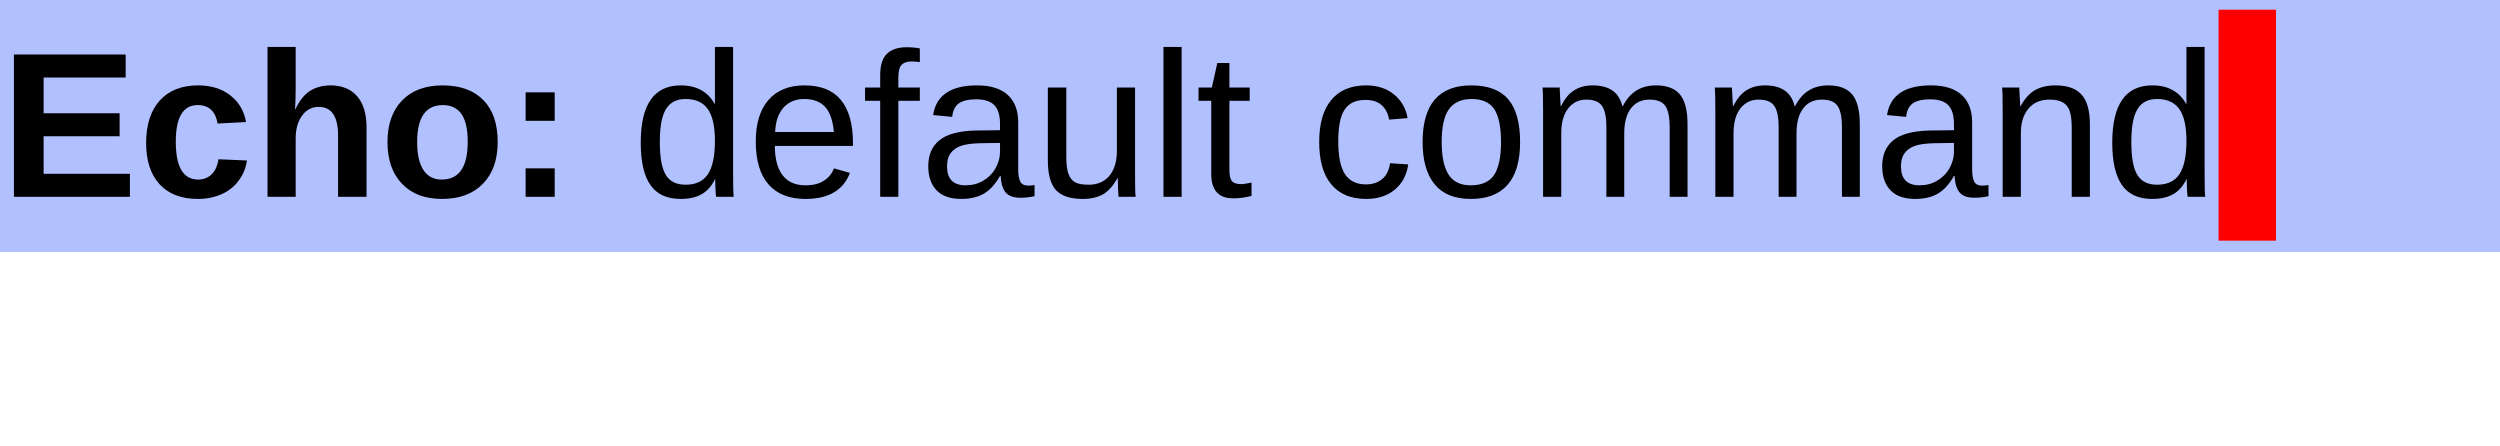
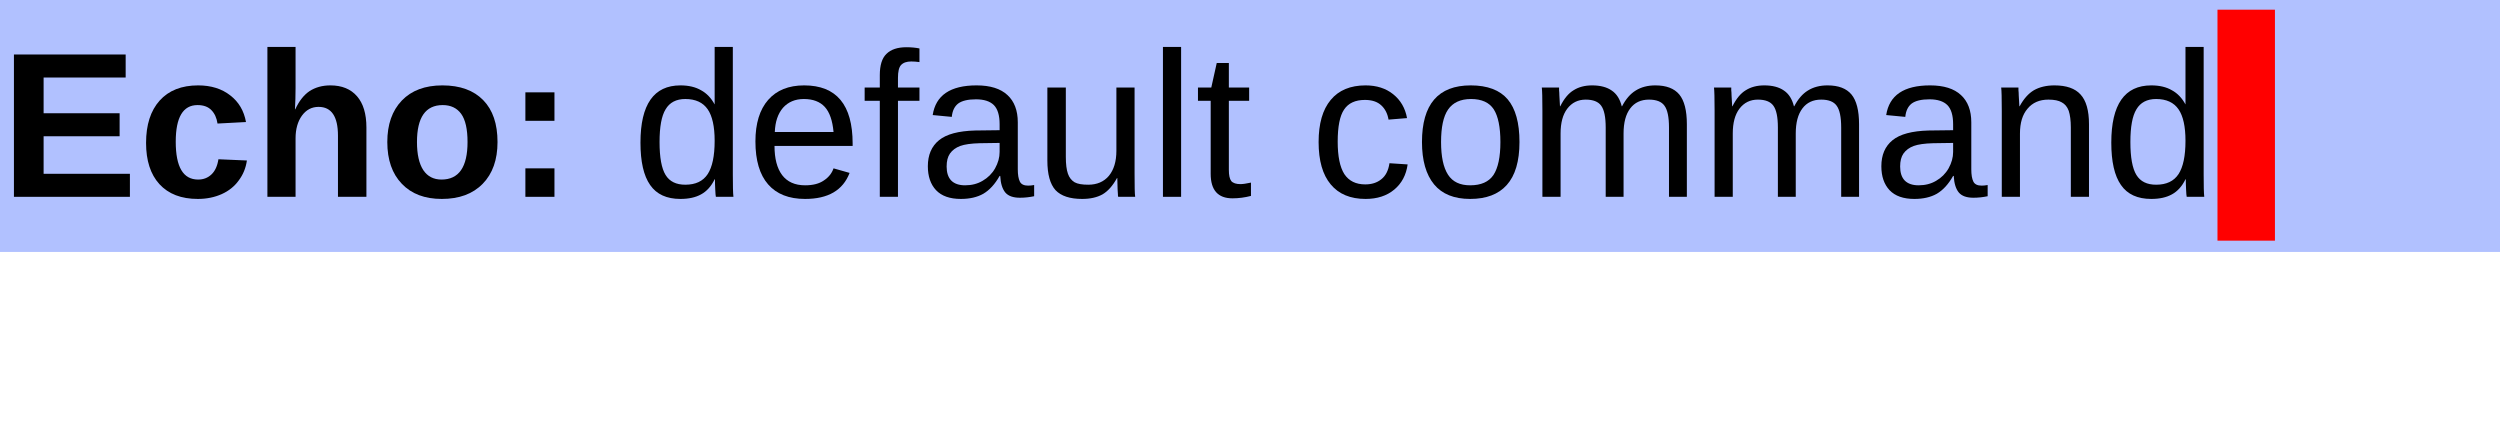
<svg xmlns="http://www.w3.org/2000/svg" xmlns:xlink="http://www.w3.org/1999/xlink" width="129pt" height="23pt" viewBox="0 0 129 23" version="1.1">
  <defs>
    <g>
      <symbol overflow="visible" id="glyph0-0">
        <path style="stroke:none;" d="M 1.062 -7.344 L 6.938 -7.344 L 6.938 0 L 1.062 0 Z M 1.469 -6.953 L 1.469 -0.391 L 6.531 -0.391 L 6.531 -6.953 Z M 1.469 -6.953 " />
      </symbol>
      <symbol overflow="visible" id="glyph0-1">
        <path style="stroke:none;" d="M 0.719 0 L 0.719 -7.344 L 6.484 -7.344 L 6.484 -6.156 L 2.25 -6.156 L 2.25 -4.312 L 6.172 -4.312 L 6.172 -3.125 L 2.25 -3.125 L 2.25 -1.188 L 6.703 -1.188 L 6.703 0 Z M 0.719 0 " />
      </symbol>
      <symbol overflow="visible" id="glyph0-2">
        <path style="stroke:none;" d="M 3.094 0.109 C 2.238 0.109 1.578 -0.145 1.109 -0.656 C 0.648 -1.164 0.422 -1.875 0.422 -2.781 C 0.422 -3.719 0.656 -4.445 1.125 -4.969 C 1.594 -5.488 2.254 -5.75 3.109 -5.75 C 3.773 -5.75 4.328 -5.578 4.766 -5.234 C 5.203 -4.898 5.473 -4.441 5.578 -3.859 L 4.109 -3.781 C 4.066 -4.07 3.961 -4.301 3.797 -4.469 C 3.629 -4.645 3.391 -4.734 3.078 -4.734 C 2.328 -4.734 1.953 -4.102 1.953 -2.844 C 1.953 -1.539 2.336 -0.891 3.109 -0.891 C 3.379 -0.891 3.609 -0.977 3.797 -1.156 C 3.984 -1.332 4.102 -1.594 4.156 -1.938 L 5.625 -1.875 C 5.57 -1.488 5.43 -1.145 5.203 -0.844 C 4.984 -0.539 4.691 -0.305 4.328 -0.141 C 3.961 0.023 3.551 0.109 3.094 0.109 Z M 3.094 0.109 " />
      </symbol>
      <symbol overflow="visible" id="glyph0-3">
        <path style="stroke:none;" d="M 2.188 -4.516 C 2.383 -4.941 2.629 -5.254 2.922 -5.453 C 3.223 -5.648 3.582 -5.75 4 -5.75 C 4.594 -5.75 5.051 -5.562 5.375 -5.188 C 5.695 -4.82 5.859 -4.285 5.859 -3.578 L 5.859 0 L 4.391 0 L 4.391 -3.156 C 4.391 -4.145 4.055 -4.641 3.391 -4.641 C 3.035 -4.641 2.75 -4.488 2.531 -4.188 C 2.312 -3.883 2.203 -3.492 2.203 -3.016 L 2.203 0 L 0.75 0 L 0.75 -7.734 L 2.203 -7.734 L 2.203 -5.625 C 2.203 -5.238 2.191 -4.867 2.172 -4.516 Z M 2.188 -4.516 " />
      </symbol>
      <symbol overflow="visible" id="glyph0-4">
        <path style="stroke:none;" d="M 6.109 -2.828 C 6.109 -1.91 5.852 -1.191 5.344 -0.672 C 4.832 -0.148 4.129 0.109 3.234 0.109 C 2.359 0.109 1.672 -0.148 1.172 -0.672 C 0.672 -1.191 0.422 -1.91 0.422 -2.828 C 0.422 -3.734 0.672 -4.445 1.172 -4.969 C 1.672 -5.488 2.367 -5.75 3.266 -5.75 C 4.18 -5.75 4.883 -5.492 5.375 -4.984 C 5.863 -4.484 6.109 -3.766 6.109 -2.828 Z M 4.562 -2.828 C 4.562 -3.492 4.453 -3.977 4.234 -4.281 C 4.016 -4.582 3.695 -4.734 3.281 -4.734 C 2.395 -4.734 1.953 -4.098 1.953 -2.828 C 1.953 -2.191 2.062 -1.707 2.281 -1.375 C 2.5 -1.051 2.812 -0.891 3.219 -0.891 C 4.113 -0.891 4.562 -1.535 4.562 -2.828 Z M 4.562 -2.828 " />
      </symbol>
      <symbol overflow="visible" id="glyph0-5">
        <path style="stroke:none;" d="M 1.031 -3.922 L 1.031 -5.391 L 2.531 -5.391 L 2.531 -3.922 Z M 1.031 0 L 1.031 -1.469 L 2.531 -1.469 L 2.531 0 Z M 1.031 0 " />
      </symbol>
      <symbol overflow="visible" id="glyph0-6">
        <path style="stroke:none;" d="" />
      </symbol>
      <symbol overflow="visible" id="glyph1-0">
        <path style="stroke:none;" d="M 1.062 -7.344 L 6.938 -7.344 L 6.938 0 L 1.062 0 Z M 1.469 -6.953 L 1.469 -0.391 L 6.531 -0.391 L 6.531 -6.953 Z M 1.469 -6.953 " />
      </symbol>
      <symbol overflow="visible" id="glyph1-1">
        <path style="stroke:none;" d="M 4.281 -0.906 C 4.102 -0.539 3.867 -0.281 3.578 -0.125 C 3.297 0.031 2.941 0.109 2.516 0.109 C 1.805 0.109 1.285 -0.129 0.953 -0.609 C 0.617 -1.086 0.453 -1.816 0.453 -2.797 C 0.453 -4.766 1.141 -5.75 2.516 -5.75 C 2.941 -5.75 3.297 -5.664 3.578 -5.5 C 3.867 -5.344 4.102 -5.098 4.281 -4.766 L 4.281 -7.734 L 5.219 -7.734 L 5.219 -1.156 C 5.219 -0.57 5.227 -0.188 5.25 0 L 4.344 0 C 4.332 -0.051 4.32 -0.176 4.312 -0.375 C 4.301 -0.582 4.297 -0.758 4.297 -0.906 Z M 1.438 -2.828 C 1.438 -2.035 1.539 -1.469 1.75 -1.125 C 1.957 -0.789 2.297 -0.625 2.766 -0.625 C 3.297 -0.625 3.68 -0.805 3.922 -1.172 C 4.16 -1.535 4.281 -2.109 4.281 -2.891 C 4.281 -3.629 4.16 -4.172 3.922 -4.516 C 3.68 -4.867 3.297 -5.047 2.766 -5.047 C 2.297 -5.047 1.957 -4.867 1.75 -4.516 C 1.539 -4.172 1.438 -3.609 1.438 -2.828 Z M 1.438 -2.828 " />
      </symbol>
      <symbol overflow="visible" id="glyph1-2">
        <path style="stroke:none;" d="M 1.438 -2.625 C 1.438 -1.977 1.566 -1.477 1.828 -1.125 C 2.098 -0.77 2.492 -0.594 3.016 -0.594 C 3.422 -0.594 3.742 -0.676 3.984 -0.844 C 4.234 -1.008 4.398 -1.219 4.484 -1.469 L 5.312 -1.234 C 4.969 -0.336 4.203 0.109 3.016 0.109 C 2.18 0.109 1.547 -0.141 1.109 -0.641 C 0.672 -1.141 0.453 -1.879 0.453 -2.859 C 0.453 -3.785 0.672 -4.5 1.109 -5 C 1.547 -5.5 2.164 -5.75 2.969 -5.75 C 4.633 -5.75 5.469 -4.75 5.469 -2.75 L 5.469 -2.625 Z M 4.484 -3.344 C 4.43 -3.938 4.281 -4.367 4.031 -4.641 C 3.781 -4.91 3.422 -5.047 2.953 -5.047 C 2.504 -5.047 2.145 -4.895 1.875 -4.594 C 1.613 -4.289 1.473 -3.875 1.453 -3.344 Z M 4.484 -3.344 " />
      </symbol>
      <symbol overflow="visible" id="glyph1-3">
        <path style="stroke:none;" d="M 1.875 -4.953 L 1.875 0 L 0.938 0 L 0.938 -4.953 L 0.156 -4.953 L 0.156 -5.641 L 0.938 -5.641 L 0.938 -6.281 C 0.938 -6.789 1.051 -7.156 1.281 -7.375 C 1.508 -7.602 1.852 -7.719 2.312 -7.719 C 2.57 -7.719 2.797 -7.695 2.984 -7.656 L 2.984 -6.953 C 2.828 -6.973 2.688 -6.984 2.562 -6.984 C 2.32 -6.984 2.145 -6.922 2.031 -6.797 C 1.926 -6.68 1.875 -6.461 1.875 -6.141 L 1.875 -5.641 L 2.984 -5.641 L 2.984 -4.953 Z M 1.875 -4.953 " />
      </symbol>
      <symbol overflow="visible" id="glyph1-4">
        <path style="stroke:none;" d="M 2.156 0.109 C 1.594 0.109 1.164 -0.039 0.875 -0.344 C 0.594 -0.645 0.453 -1.055 0.453 -1.578 C 0.453 -2.16 0.645 -2.609 1.031 -2.922 C 1.414 -3.234 2.035 -3.398 2.891 -3.422 L 4.156 -3.438 L 4.156 -3.75 C 4.156 -4.207 4.055 -4.535 3.859 -4.734 C 3.66 -4.93 3.352 -5.031 2.938 -5.031 C 2.52 -5.031 2.211 -4.957 2.016 -4.812 C 1.828 -4.664 1.719 -4.438 1.688 -4.125 L 0.703 -4.219 C 0.859 -5.238 1.613 -5.75 2.969 -5.75 C 3.676 -5.75 4.207 -5.582 4.562 -5.25 C 4.914 -4.926 5.094 -4.457 5.094 -3.844 L 5.094 -1.422 C 5.094 -1.141 5.129 -0.926 5.203 -0.781 C 5.273 -0.645 5.414 -0.578 5.625 -0.578 C 5.719 -0.578 5.82 -0.586 5.938 -0.609 L 5.938 -0.031 C 5.695 0.02 5.453 0.047 5.203 0.047 C 4.859 0.047 4.609 -0.039 4.453 -0.219 C 4.297 -0.406 4.207 -0.691 4.188 -1.078 L 4.156 -1.078 C 3.914 -0.648 3.633 -0.344 3.312 -0.156 C 3 0.02 2.613 0.109 2.156 0.109 Z M 2.375 -0.594 C 2.719 -0.594 3.02 -0.672 3.281 -0.828 C 3.551 -0.984 3.766 -1.195 3.922 -1.469 C 4.078 -1.75 4.156 -2.031 4.156 -2.312 L 4.156 -2.781 L 3.125 -2.766 C 2.688 -2.754 2.352 -2.707 2.125 -2.625 C 1.895 -2.539 1.719 -2.41 1.594 -2.234 C 1.477 -2.066 1.422 -1.844 1.422 -1.562 C 1.422 -1.25 1.5 -1.008 1.656 -0.844 C 1.82 -0.676 2.062 -0.594 2.375 -0.594 Z M 2.375 -0.594 " />
      </symbol>
      <symbol overflow="visible" id="glyph1-5">
        <path style="stroke:none;" d="M 1.641 -5.641 L 1.641 -2.062 C 1.641 -1.688 1.676 -1.395 1.75 -1.188 C 1.82 -0.988 1.938 -0.844 2.094 -0.75 C 2.25 -0.664 2.484 -0.625 2.797 -0.625 C 3.242 -0.625 3.598 -0.773 3.859 -1.078 C 4.117 -1.391 4.25 -1.82 4.25 -2.375 L 4.25 -5.641 L 5.188 -5.641 L 5.188 -1.203 C 5.188 -0.547 5.195 -0.145 5.219 0 L 4.344 0 C 4.332 -0.02 4.328 -0.066 4.328 -0.141 C 4.328 -0.211 4.32 -0.297 4.312 -0.391 C 4.312 -0.492 4.305 -0.688 4.297 -0.969 L 4.281 -0.969 C 4.062 -0.57 3.812 -0.289 3.531 -0.125 C 3.25 0.031 2.898 0.109 2.484 0.109 C 1.859 0.109 1.398 -0.039 1.109 -0.344 C 0.828 -0.656 0.688 -1.164 0.688 -1.875 L 0.688 -5.641 Z M 1.641 -5.641 " />
      </symbol>
      <symbol overflow="visible" id="glyph1-6">
        <path style="stroke:none;" d="M 0.719 0 L 0.719 -7.734 L 1.656 -7.734 L 1.656 0 Z M 0.719 0 " />
      </symbol>
      <symbol overflow="visible" id="glyph1-7">
        <path style="stroke:none;" d="M 2.891 -0.047 C 2.578 0.035 2.258 0.078 1.938 0.078 C 1.188 0.078 0.812 -0.344 0.812 -1.188 L 0.812 -4.953 L 0.156 -4.953 L 0.156 -5.641 L 0.844 -5.641 L 1.125 -6.906 L 1.75 -6.906 L 1.75 -5.641 L 2.797 -5.641 L 2.797 -4.953 L 1.75 -4.953 L 1.75 -1.391 C 1.75 -1.117 1.789 -0.926 1.875 -0.812 C 1.969 -0.707 2.125 -0.656 2.344 -0.656 C 2.469 -0.656 2.648 -0.68 2.891 -0.734 Z M 2.891 -0.047 " />
      </symbol>
      <symbol overflow="visible" id="glyph1-8">
        <path style="stroke:none;" d="" />
      </symbol>
      <symbol overflow="visible" id="glyph1-9">
        <path style="stroke:none;" d="M 1.438 -2.844 C 1.438 -2.094 1.551 -1.535 1.781 -1.172 C 2.02 -0.816 2.379 -0.641 2.859 -0.641 C 3.191 -0.641 3.469 -0.727 3.688 -0.906 C 3.914 -1.082 4.055 -1.359 4.109 -1.734 L 5.047 -1.672 C 4.973 -1.129 4.742 -0.695 4.359 -0.375 C 3.973 -0.051 3.477 0.109 2.875 0.109 C 2.094 0.109 1.492 -0.141 1.078 -0.641 C 0.66 -1.141 0.453 -1.867 0.453 -2.828 C 0.453 -3.773 0.66 -4.5 1.078 -5 C 1.492 -5.5 2.094 -5.75 2.875 -5.75 C 3.445 -5.75 3.922 -5.598 4.297 -5.297 C 4.68 -4.992 4.922 -4.582 5.016 -4.062 L 4.062 -3.984 C 4.008 -4.297 3.883 -4.539 3.688 -4.719 C 3.488 -4.906 3.207 -5 2.844 -5 C 2.344 -5 1.984 -4.832 1.766 -4.5 C 1.547 -4.176 1.438 -3.625 1.438 -2.844 Z M 1.438 -2.844 " />
      </symbol>
      <symbol overflow="visible" id="glyph1-10">
        <path style="stroke:none;" d="M 5.484 -2.828 C 5.484 -1.836 5.266 -1.098 4.828 -0.609 C 4.398 -0.129 3.77 0.109 2.938 0.109 C 2.113 0.109 1.492 -0.141 1.078 -0.641 C 0.66 -1.148 0.453 -1.879 0.453 -2.828 C 0.453 -4.773 1.289 -5.75 2.969 -5.75 C 3.832 -5.75 4.469 -5.508 4.875 -5.031 C 5.281 -4.551 5.484 -3.816 5.484 -2.828 Z M 4.5 -2.828 C 4.5 -3.598 4.383 -4.16 4.156 -4.516 C 3.926 -4.867 3.535 -5.047 2.984 -5.047 C 2.441 -5.047 2.047 -4.863 1.797 -4.5 C 1.555 -4.145 1.438 -3.586 1.438 -2.828 C 1.438 -2.078 1.555 -1.516 1.797 -1.141 C 2.035 -0.773 2.414 -0.594 2.938 -0.594 C 3.5 -0.594 3.898 -0.77 4.141 -1.125 C 4.379 -1.488 4.5 -2.055 4.5 -2.828 Z M 4.5 -2.828 " />
      </symbol>
      <symbol overflow="visible" id="glyph1-11">
        <path style="stroke:none;" d="M 4 0 L 4 -3.578 C 4 -4.117 3.922 -4.492 3.766 -4.703 C 3.617 -4.91 3.352 -5.016 2.969 -5.016 C 2.57 -5.016 2.254 -4.859 2.016 -4.547 C 1.785 -4.242 1.672 -3.816 1.672 -3.266 L 1.672 0 L 0.734 0 L 0.734 -4.438 C 0.734 -5.094 0.723 -5.492 0.703 -5.641 L 1.594 -5.641 C 1.594 -5.617 1.594 -5.57 1.594 -5.5 C 1.602 -5.426 1.609 -5.336 1.609 -5.234 C 1.617 -5.129 1.629 -4.941 1.641 -4.672 L 1.656 -4.672 C 1.852 -5.066 2.082 -5.344 2.344 -5.5 C 2.602 -5.664 2.922 -5.75 3.297 -5.75 C 3.723 -5.75 4.062 -5.66 4.312 -5.484 C 4.562 -5.316 4.734 -5.047 4.828 -4.672 L 4.844 -4.672 C 5.039 -5.047 5.273 -5.316 5.547 -5.484 C 5.828 -5.66 6.164 -5.75 6.562 -5.75 C 7.125 -5.75 7.535 -5.594 7.797 -5.281 C 8.055 -4.969 8.188 -4.457 8.188 -3.75 L 8.188 0 L 7.266 0 L 7.266 -3.578 C 7.266 -4.117 7.188 -4.492 7.031 -4.703 C 6.883 -4.91 6.617 -5.016 6.234 -5.016 C 5.816 -5.016 5.492 -4.863 5.266 -4.562 C 5.035 -4.258 4.922 -3.828 4.922 -3.266 L 4.922 0 Z M 4 0 " />
      </symbol>
      <symbol overflow="visible" id="glyph1-12">
        <path style="stroke:none;" d="M 4.297 0 L 4.297 -3.578 C 4.297 -3.941 4.258 -4.227 4.188 -4.438 C 4.113 -4.645 3.992 -4.789 3.828 -4.875 C 3.672 -4.969 3.441 -5.016 3.141 -5.016 C 2.68 -5.016 2.32 -4.859 2.062 -4.547 C 1.801 -4.242 1.672 -3.816 1.672 -3.266 L 1.672 0 L 0.734 0 L 0.734 -4.438 C 0.734 -5.094 0.723 -5.492 0.703 -5.641 L 1.594 -5.641 C 1.594 -5.617 1.594 -5.57 1.594 -5.5 C 1.602 -5.426 1.609 -5.336 1.609 -5.234 C 1.617 -5.129 1.629 -4.941 1.641 -4.672 L 1.656 -4.672 C 1.863 -5.055 2.109 -5.332 2.391 -5.5 C 2.68 -5.664 3.035 -5.75 3.453 -5.75 C 4.066 -5.75 4.516 -5.594 4.797 -5.281 C 5.086 -4.969 5.234 -4.457 5.234 -3.75 L 5.234 0 Z M 4.297 0 " />
      </symbol>
    </g>
-     <clipPath id="clip1">
-       <path d="M 0 0 L 129 0 L 129 13 L 0 13 Z M 0 0 " />
-     </clipPath>
  </defs>
  <g id="surface2">
-     <g clip-path="url(#clip1)" clip-rule="nonzero">
-       <rect x="0" y="0" width="129" height="23" style="fill:rgb(38.039%,50.588%,100%);fill-opacity:0.494;stroke:none;" />
+     <path style=" stroke:none;fill-rule:nonzero;fill:rgb(38.039%,50.588%,100%);fill-opacity:0.49;" d="M 0 0 L 129 0 L 129 13 L 0 13 Z M 0 0 " />
+     <g style="fill:rgb(0%,0%,0%);fill-opacity:1;">
+       <use xlink:href="#glyph0-1" x="0" y="10.156" />
+       <use xlink:href="#glyph0-2" x="7.115" y="10.156" />
+       <use xlink:href="#glyph0-3" x="13.048" y="10.156" />
+       <use xlink:href="#glyph0-4" x="19.563" y="10.156" />
+       <use xlink:href="#glyph0-5" x="26.079" y="10.156" />
+       <use xlink:href="#glyph0-6" x="29.631" y="10.156" />
    </g>
    <g style="fill:rgb(0%,0%,0%);fill-opacity:1;">
-       <use xlink:href="#glyph0-1" x="0" y="10.156" />
-       <use xlink:href="#glyph0-2" x="7.118" y="10.156" />
-       <use xlink:href="#glyph0-3" x="13.054" y="10.156" />
-       <use xlink:href="#glyph0-4" x="19.572" y="10.156" />
-       <use xlink:href="#glyph0-5" x="26.091" y="10.156" />
-       <use xlink:href="#glyph0-6" x="29.645" y="10.156" />
+       <use xlink:href="#glyph1-1" x="32.595" y="10.156" />
+       <use xlink:href="#glyph1-2" x="38.527" y="10.156" />
+       <use xlink:href="#glyph1-3" x="44.46" y="10.156" />
+       <use xlink:href="#glyph1-4" x="47.424" y="10.156" />
+       <use xlink:href="#glyph1-5" x="53.356" y="10.156" />
+       <use xlink:href="#glyph1-6" x="59.289" y="10.156" />
+       <use xlink:href="#glyph1-7" x="61.659" y="10.156" />
+       <use xlink:href="#glyph1-8" x="64.623" y="10.156" />
+       <use xlink:href="#glyph1-9" x="67.587" y="10.156" />
+       <use xlink:href="#glyph1-10" x="72.921" y="10.156" />
+       <use xlink:href="#glyph1-11" x="78.854" y="10.156" />
+       <use xlink:href="#glyph1-11" x="87.739" y="10.156" />
+       <use xlink:href="#glyph1-4" x="96.625" y="10.156" />
+       <use xlink:href="#glyph1-12" x="102.558" y="10.156" />
+       <use xlink:href="#glyph1-1" x="108.49" y="10.156" />
    </g>
+     <path style=" stroke:none;fill-rule:nonzero;fill:rgb(100%,0%,0%);fill-opacity:1;" d="M 114.422 0.5 L 117.387 0.5 L 117.387 12.418 L 114.422 12.418 Z M 114.422 0.5 " />
    <g style="fill:rgb(0%,0%,0%);fill-opacity:1;">
-       <use xlink:href="#glyph1-1" x="32.609" y="10.156" />
-       <use xlink:href="#glyph1-2" x="38.545" y="10.156" />
-       <use xlink:href="#glyph1-3" x="44.48" y="10.156" />
-       <use xlink:href="#glyph1-4" x="47.445" y="10.156" />
-       <use xlink:href="#glyph1-5" x="53.381" y="10.156" />
-       <use xlink:href="#glyph1-6" x="59.316" y="10.156" />
-       <use xlink:href="#glyph1-7" x="61.688" y="10.156" />
-       <use xlink:href="#glyph1-8" x="64.652" y="10.156" />
-       <use xlink:href="#glyph1-9" x="67.617" y="10.156" />
-       <use xlink:href="#glyph1-10" x="72.953" y="10.156" />
-       <use xlink:href="#glyph1-11" x="78.889" y="10.156" />
-       <use xlink:href="#glyph1-11" x="87.778" y="10.156" />
-       <use xlink:href="#glyph1-4" x="96.668" y="10.156" />
-       <use xlink:href="#glyph1-12" x="102.604" y="10.156" />
-       <use xlink:href="#glyph1-1" x="108.539" y="10.156" />
-     </g>
-     <path style=" stroke:none;fill-rule:nonzero;fill:rgb(100%,0%,0%);fill-opacity:1;" d="M 114.477 0.5 L 117.441 0.5 L 117.441 12.418 L 114.477 12.418 Z M 114.477 0.5 " />
-     <g style="fill:rgb(0%,0%,0%);fill-opacity:1;">
-       <use xlink:href="#glyph1-8" x="114.475" y="10.156" />
+       <use xlink:href="#glyph1-8" x="114.423" y="10.156" />
    </g>
  </g>
</svg>
